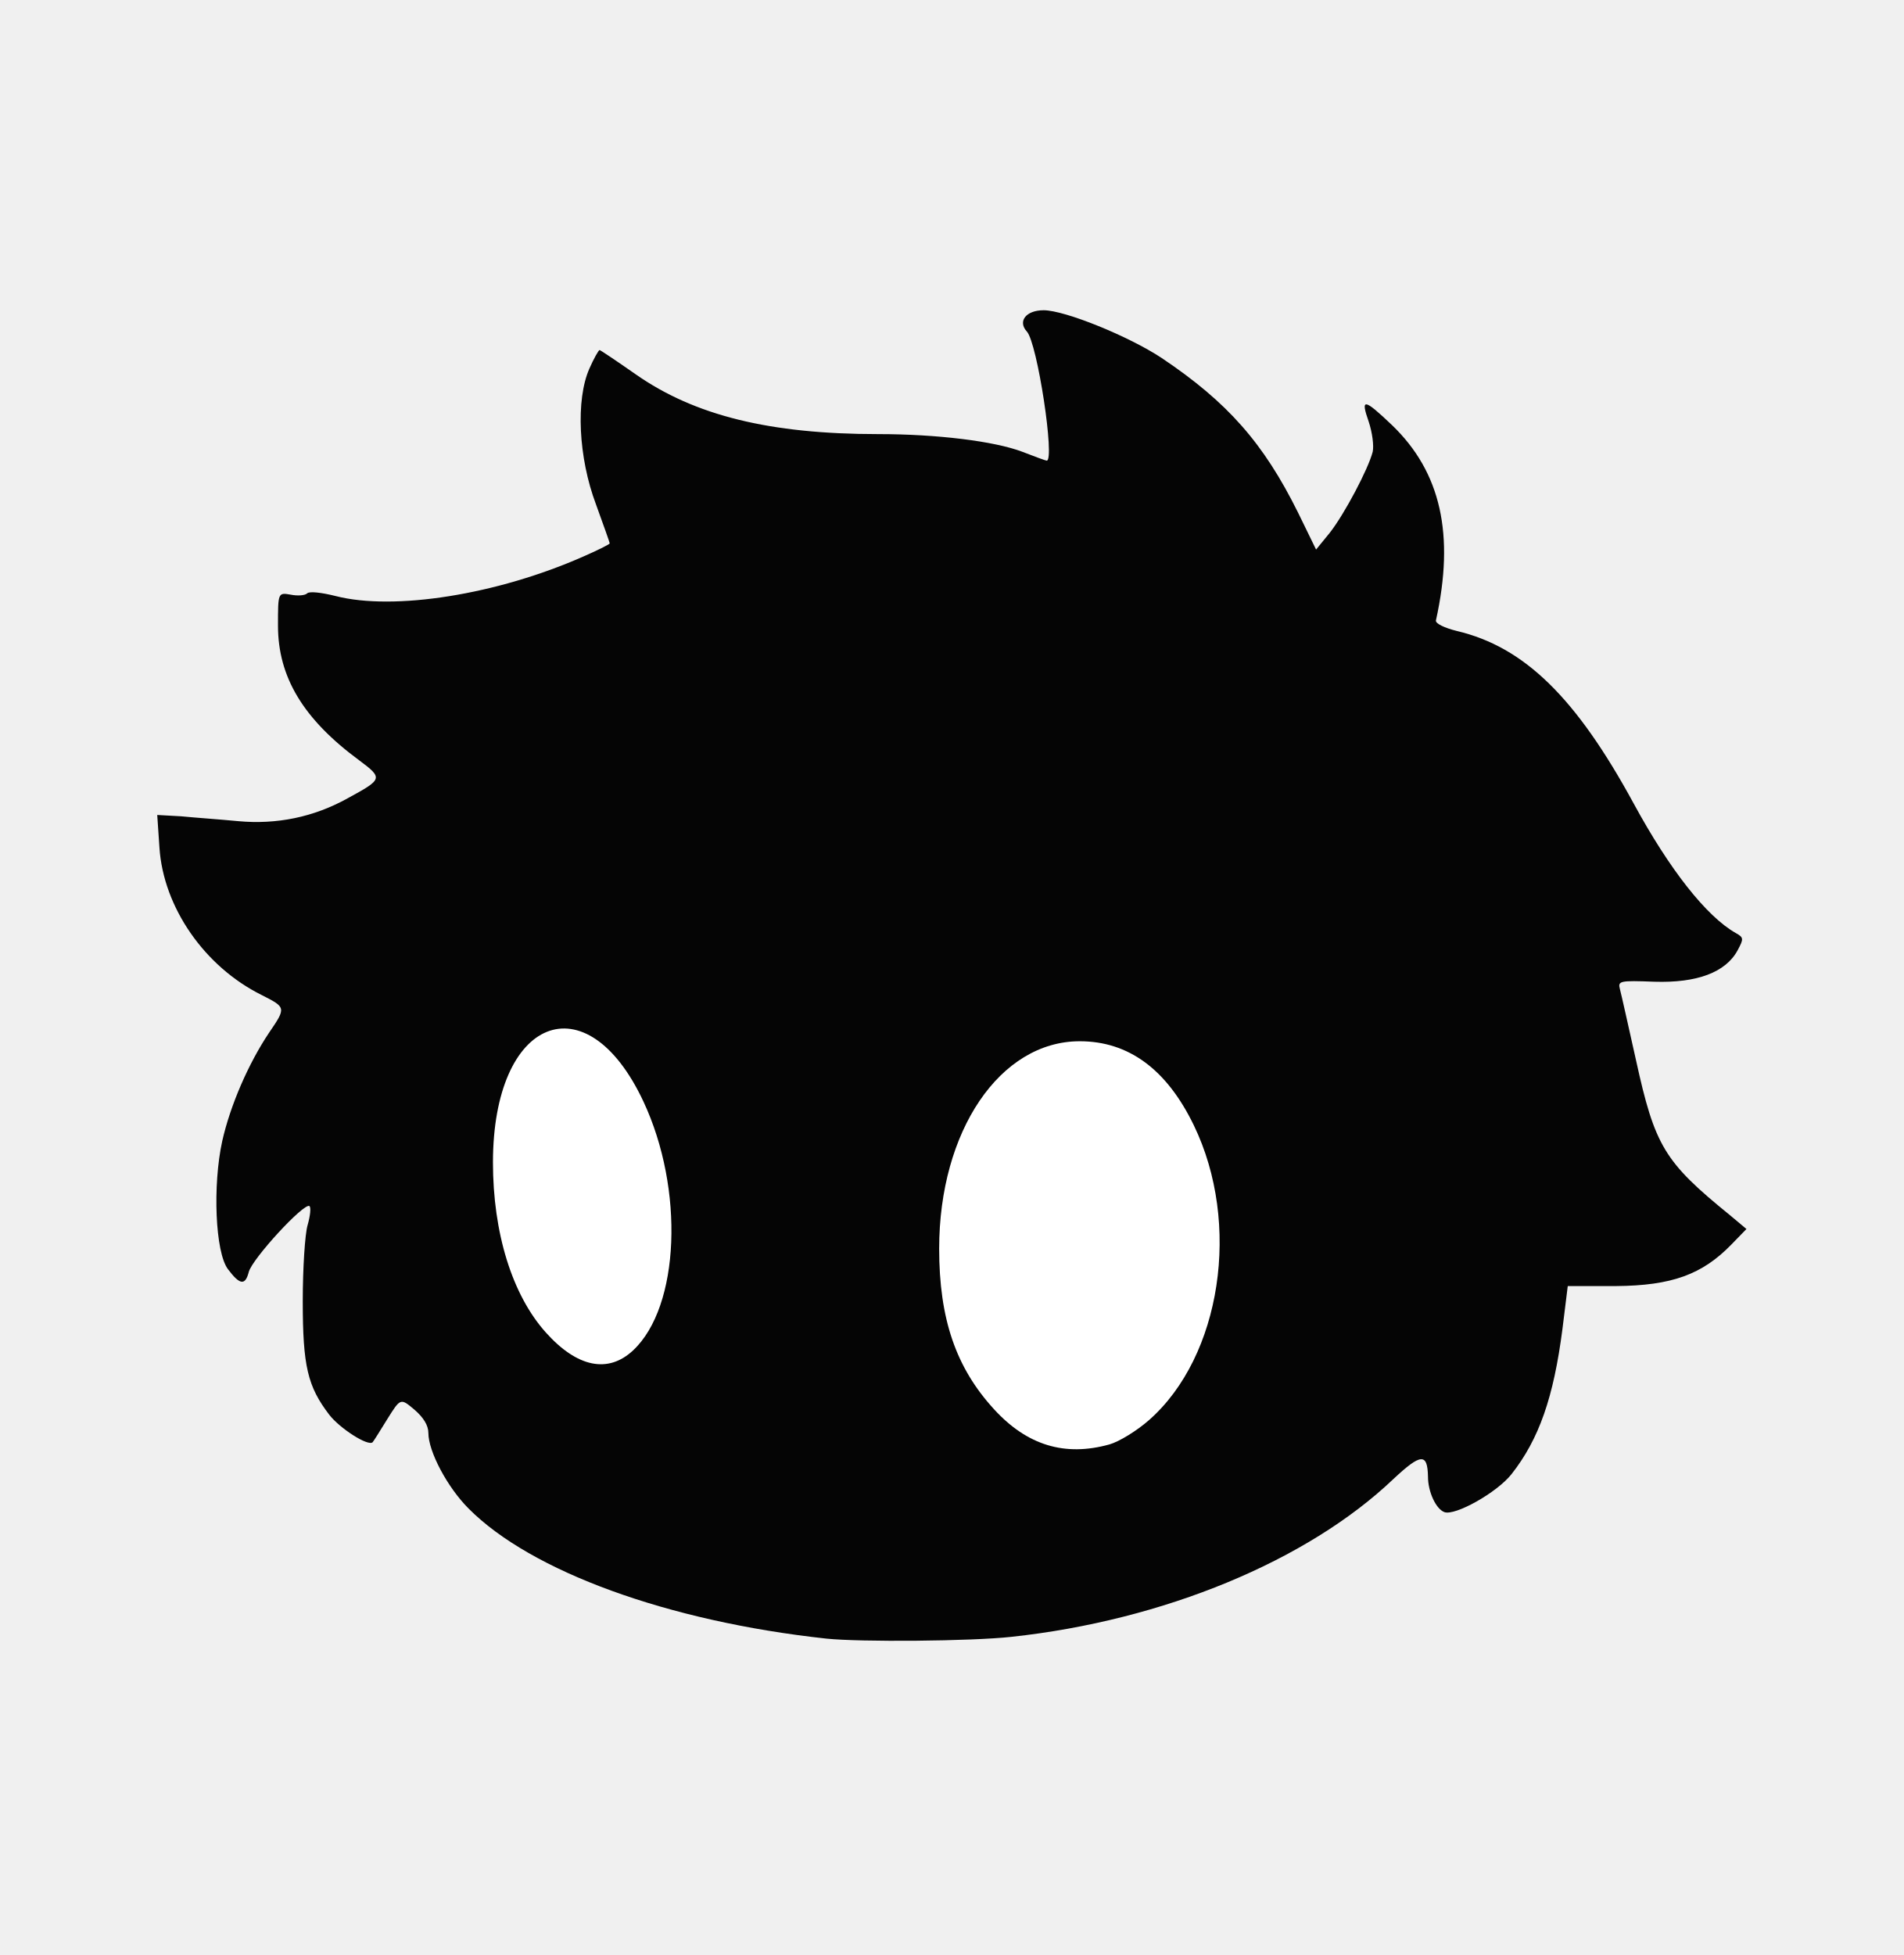
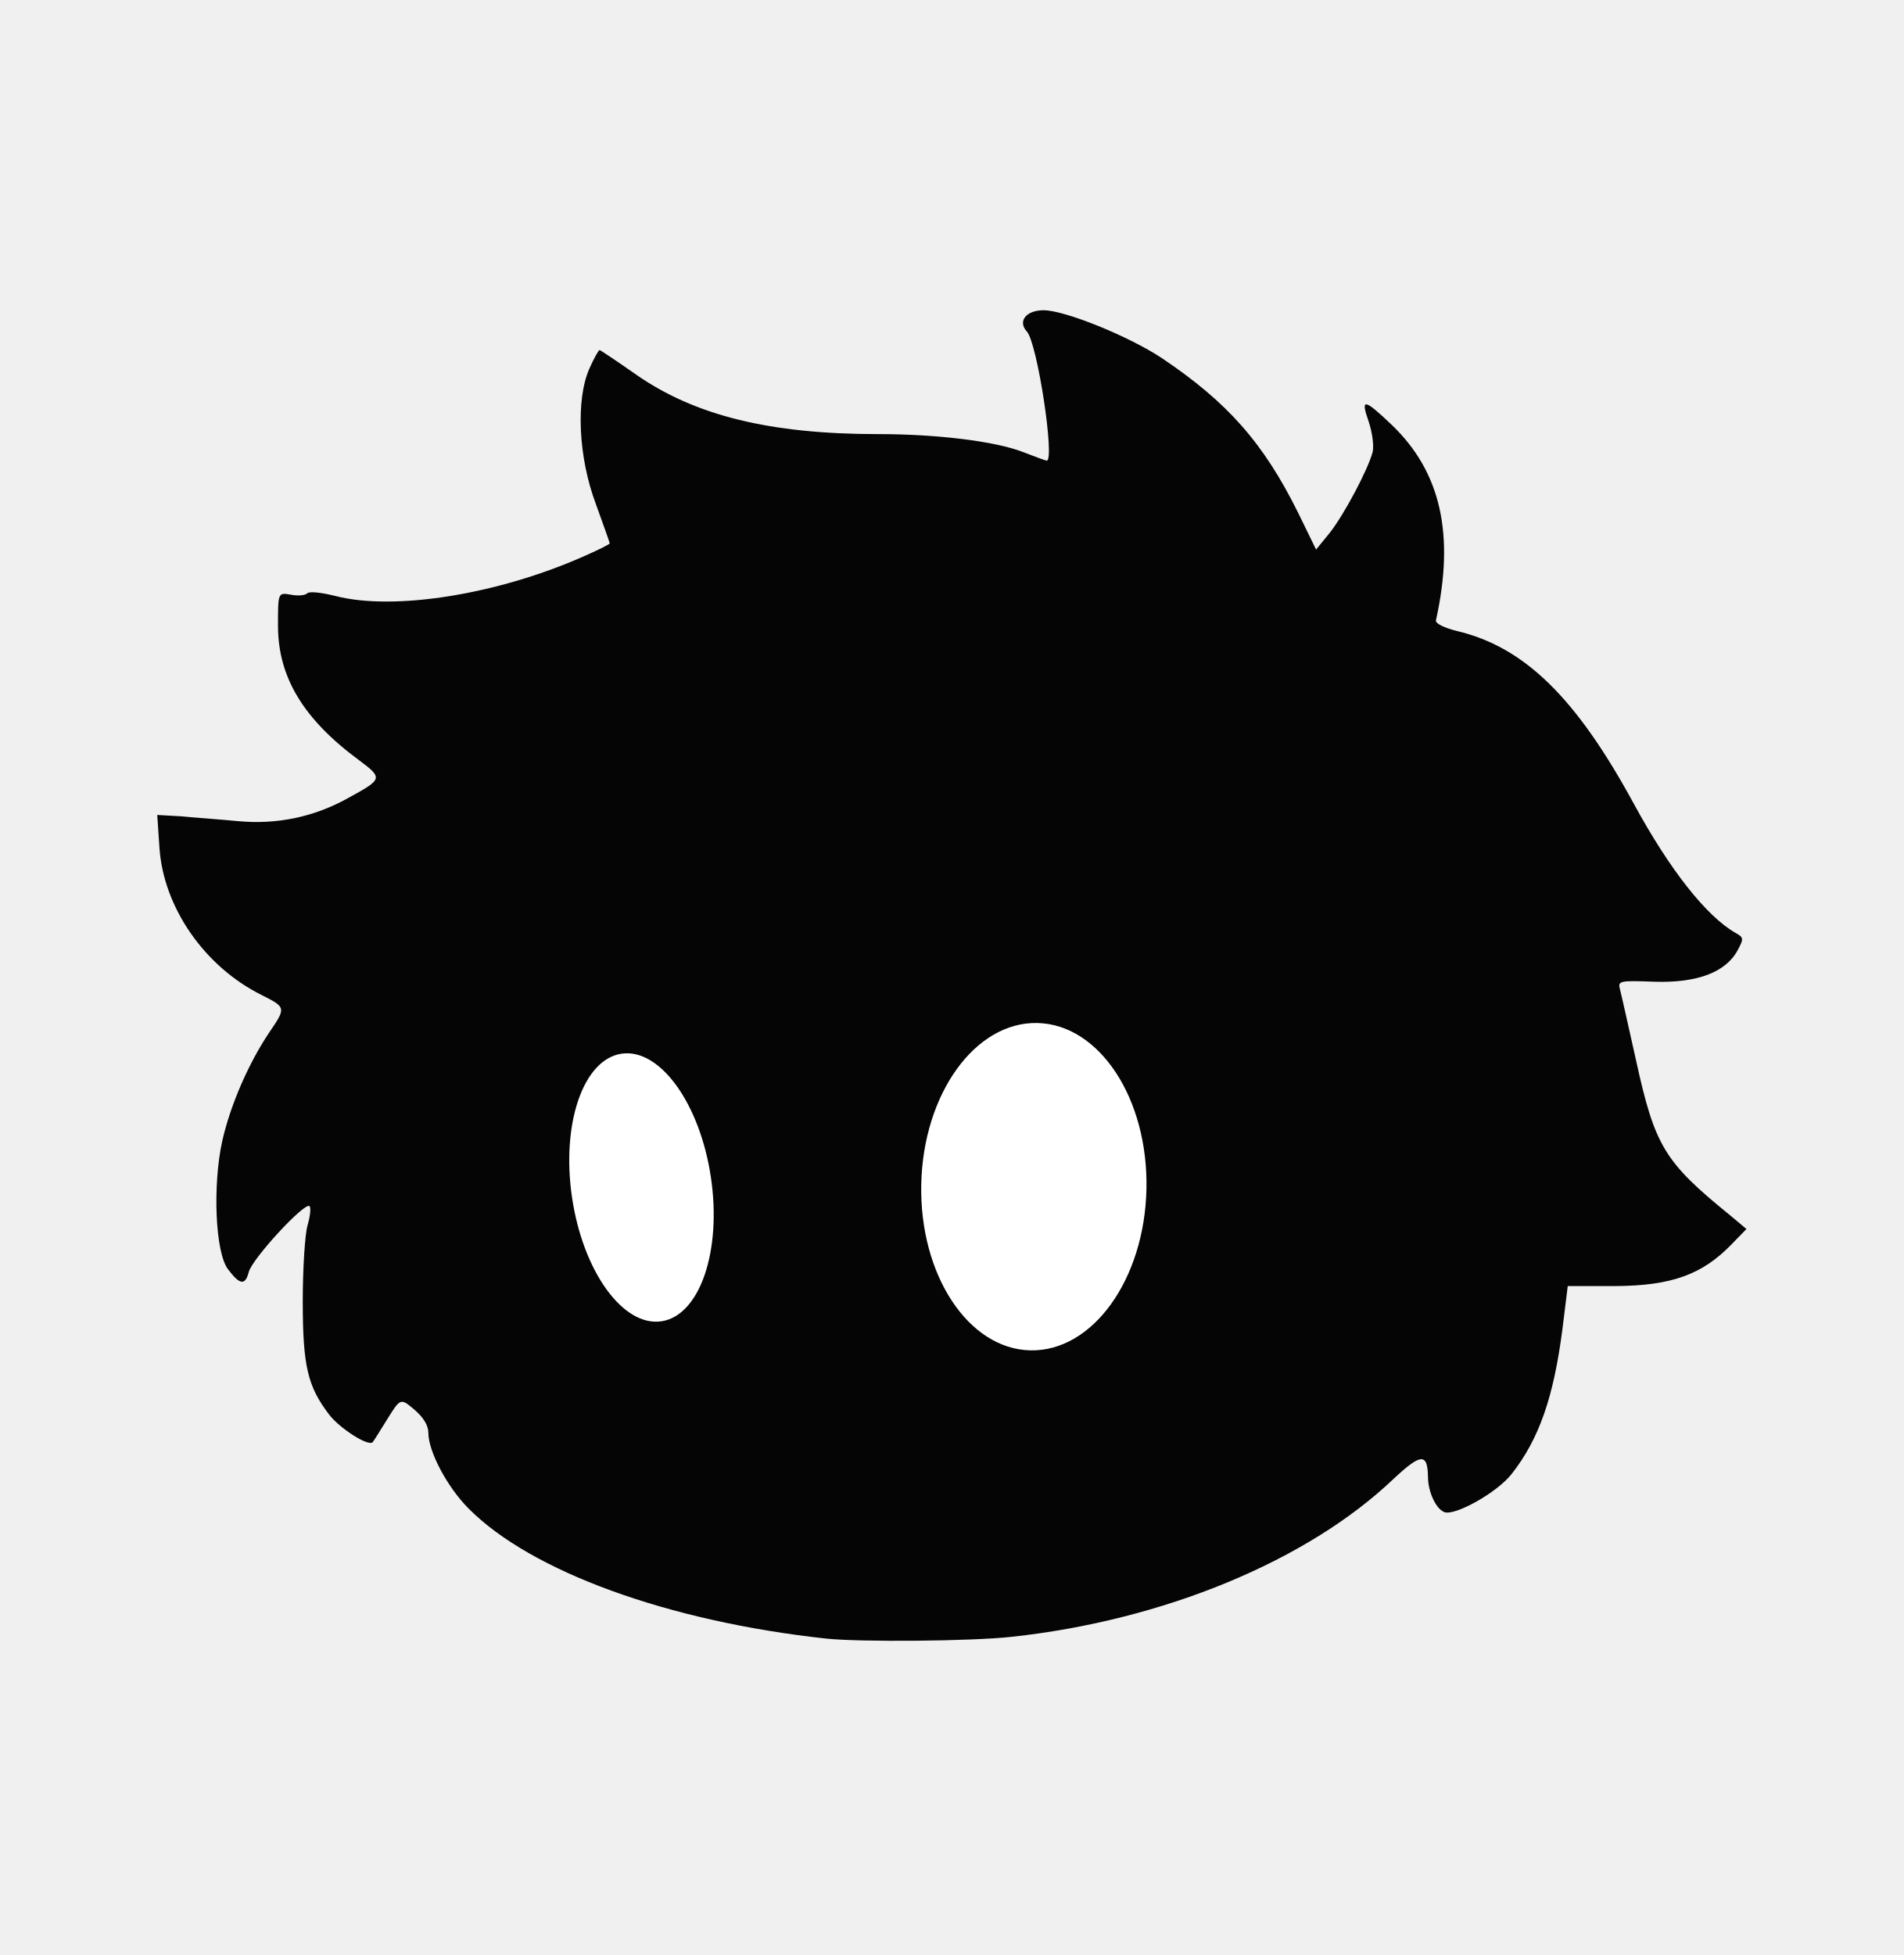
<svg xmlns="http://www.w3.org/2000/svg" width="448" height="460" viewBox="0 0 448 460">
  <svg x="37" y="73" width="373.966" height="313.071" viewBox="0 0 373.966 313.071" fill="none">
    <path id="avatar body" d="M200.982 312.141C236.786 308.29 270.717 294.239 290.909 274.984C297.362 268.947 298.923 268.843 299.027 274.464C299.027 278.003 300.9 282.062 302.878 282.79C305.376 283.727 315.264 278.211 318.698 273.839C325.152 265.617 328.586 255.833 330.668 239.7L331.917 229.604H343.262C356.376 229.5 363.558 226.898 370.427 219.821L373.966 216.178L370.115 212.951C354.607 200.357 352.421 196.715 347.945 176.315C346.176 168.404 344.511 160.91 344.198 159.766C343.678 157.788 344.094 157.684 352.317 157.996C362.309 158.308 369.074 155.81 371.884 150.606C373.341 147.9 373.341 147.588 371.468 146.547C364.494 142.592 355.856 131.559 347.425 116.051C333.894 91.176 321.717 79.206 305.792 75.459C302.878 74.731 300.692 73.69 300.9 72.961C305.376 52.77 302.045 38.094 290.596 27.061C283.935 20.712 283.102 20.608 285.08 26.229C285.913 28.727 286.329 31.849 286.017 33.306C284.976 37.365 279.356 47.982 275.921 52.353L272.694 56.308L268.427 47.565C260.309 31.224 251.878 21.649 236.37 11.241C228.668 6.141 213.576 0 208.58 0C204.417 0 202.439 2.602 204.625 4.996C207.123 7.702 211.286 35.388 209.309 35.388C209.1 35.388 206.498 34.451 203.584 33.306C197.027 30.808 183.496 29.143 169.653 29.143C144.153 29.143 126.459 24.771 112.617 15.092C108.141 11.969 104.29 9.367 104.082 9.367C103.874 9.367 102.729 11.345 101.688 13.739C98.461 21.024 99.086 34.659 103.249 45.692C105.019 50.584 106.476 54.643 106.476 54.851C106.476 55.059 103.77 56.412 100.439 57.87C80.039 66.925 55.684 70.776 41.945 67.237C38.614 66.404 35.804 66.092 35.284 66.612C34.763 67.133 32.994 67.237 31.433 66.925C28.414 66.404 28.414 66.404 28.414 74.21C28.414 86.284 34.347 96.172 47.461 105.851C53.186 110.119 53.082 110.327 44.859 114.802C36.845 119.278 28.102 121.047 19.047 120.214C14.78 119.798 8.743 119.382 5.62 119.07L0 118.757L0.52 126.459C1.457 140.51 11.137 154.457 24.563 161.119C30.288 164.033 30.392 164.033 26.333 169.966C21.441 177.251 17.174 187.139 15.3 195.466C13.01 205.874 13.635 221.694 16.653 225.649C19.463 229.396 20.712 229.5 21.545 226.274C22.378 223.151 34.451 210.037 35.804 210.766C36.221 211.078 36.012 213.055 35.388 215.241C34.763 217.323 34.243 225.441 34.243 233.143C34.243 248.443 35.388 253.231 40.488 259.892C42.986 263.119 49.647 267.386 50.688 266.345C50.896 266.137 52.457 263.639 54.123 260.933C57.245 255.937 57.245 255.937 60.471 258.643C62.657 260.517 63.802 262.39 63.802 264.16C63.802 268.531 68.278 276.962 73.274 281.958C87.949 296.737 120.11 308.498 157.476 312.558C165.49 313.39 191.511 313.182 200.982 312.141Z" fill="#050505" />
  </svg>
-   <svg x="221" y="245" width="66" height="96" viewBox="0 0 66 96" fill="none">
-     <path id="eye R (ref)" d="M40.066 94.863C42.335 94.229 46.543 91.643 49.419 89.107C66.386 74.137 71.126 42.905 59.926 19.779C53.551 6.61 44.578 0 33.075 0C14.32 0 0 21.123 0 48.797C0 65.305 3.921 76.783 12.92 86.597C20.687 95.083 29.575 97.788 40.066 94.863Z" fill="white" />
-   </svg>
-   <svg x="116" y="242" width="42" height="79" viewBox="0 0 42 79" fill="none">
-     <path id="eye L (ref)" d="M33.006 75.708C43.963 65.416 45.087 37.818 35.397 17.157C21.965 -11.473 0.034 -2.617 1.16534e-05 31.446C-0.008 48.093 4.514 62.678 12.442 71.525C19.825 79.764 27.116 81.243 33.006 75.708Z" fill="white" />
-   </svg>
+   <g transform="translate(123,225)">
+     <ellipse cx="120.28" cy="54.22" rx="26.5" ry="38.52" transform="rotate(1.2 120.28 54.22)" fill="white" />
+     <ellipse cx="27.95" cy="54.41" rx="16.51" ry="31.83" transform="rotate(-8.5 27.95 54.41)" fill="white" />
+   </g>
</svg>
